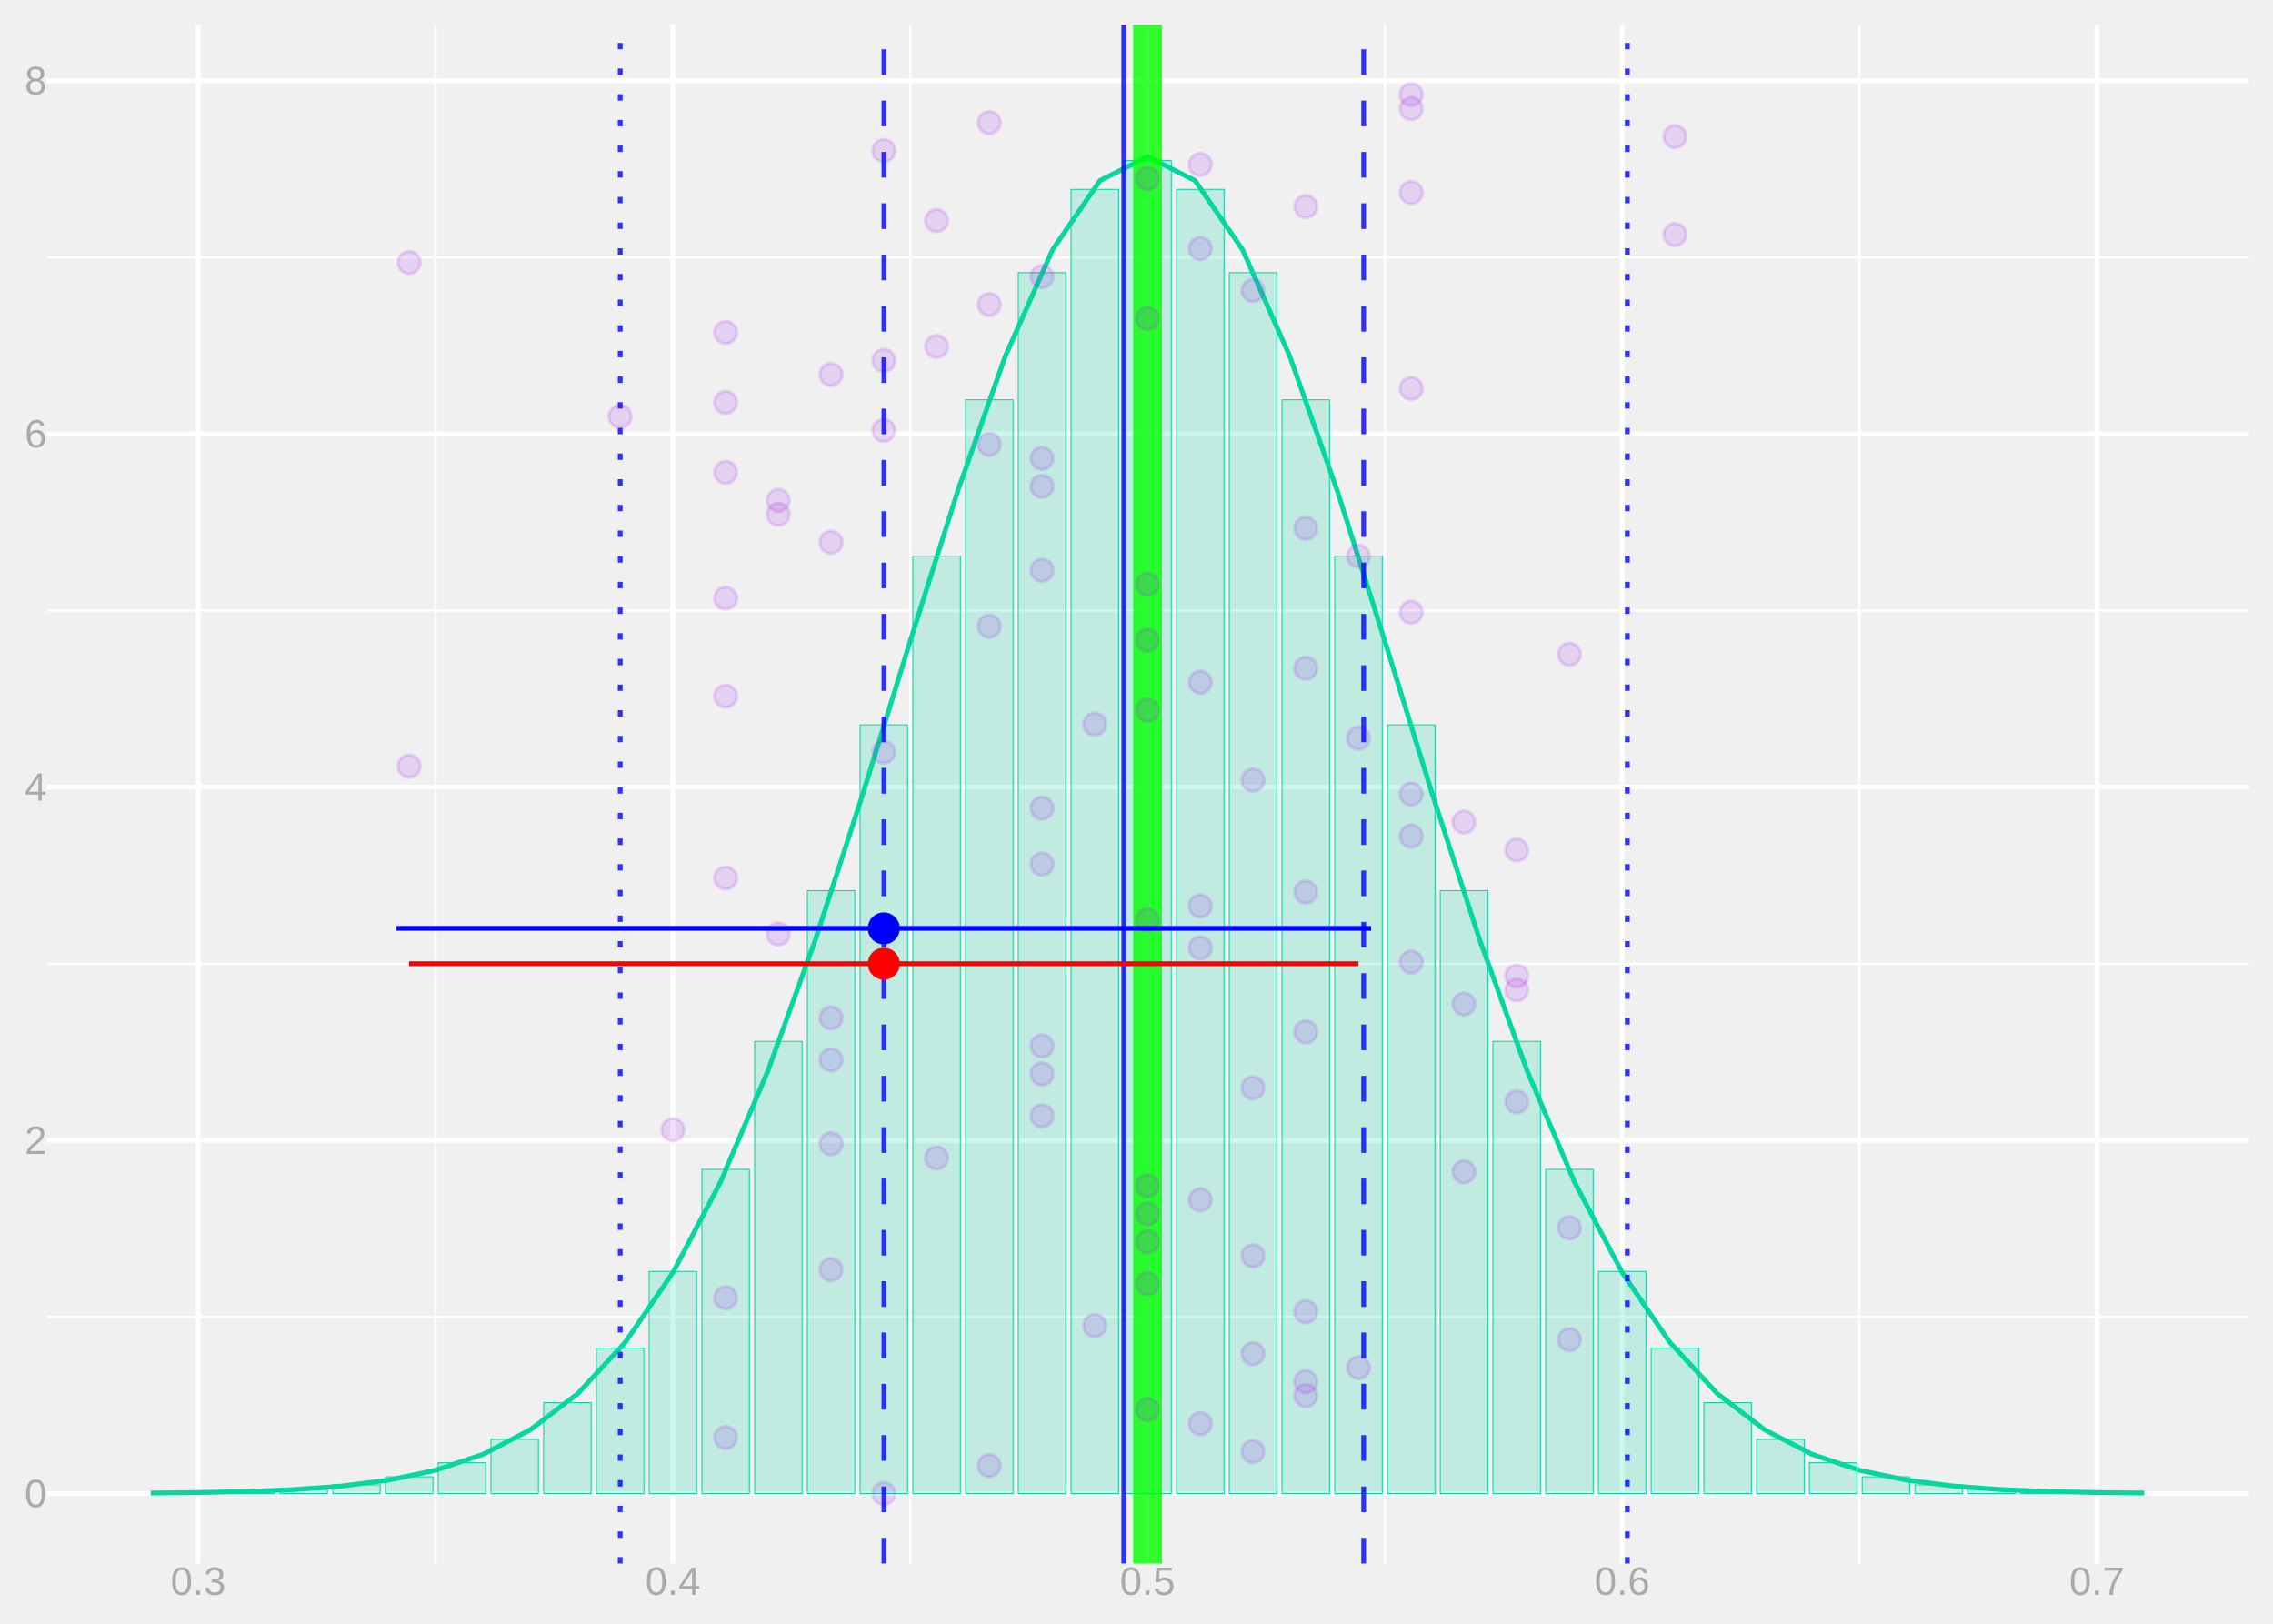
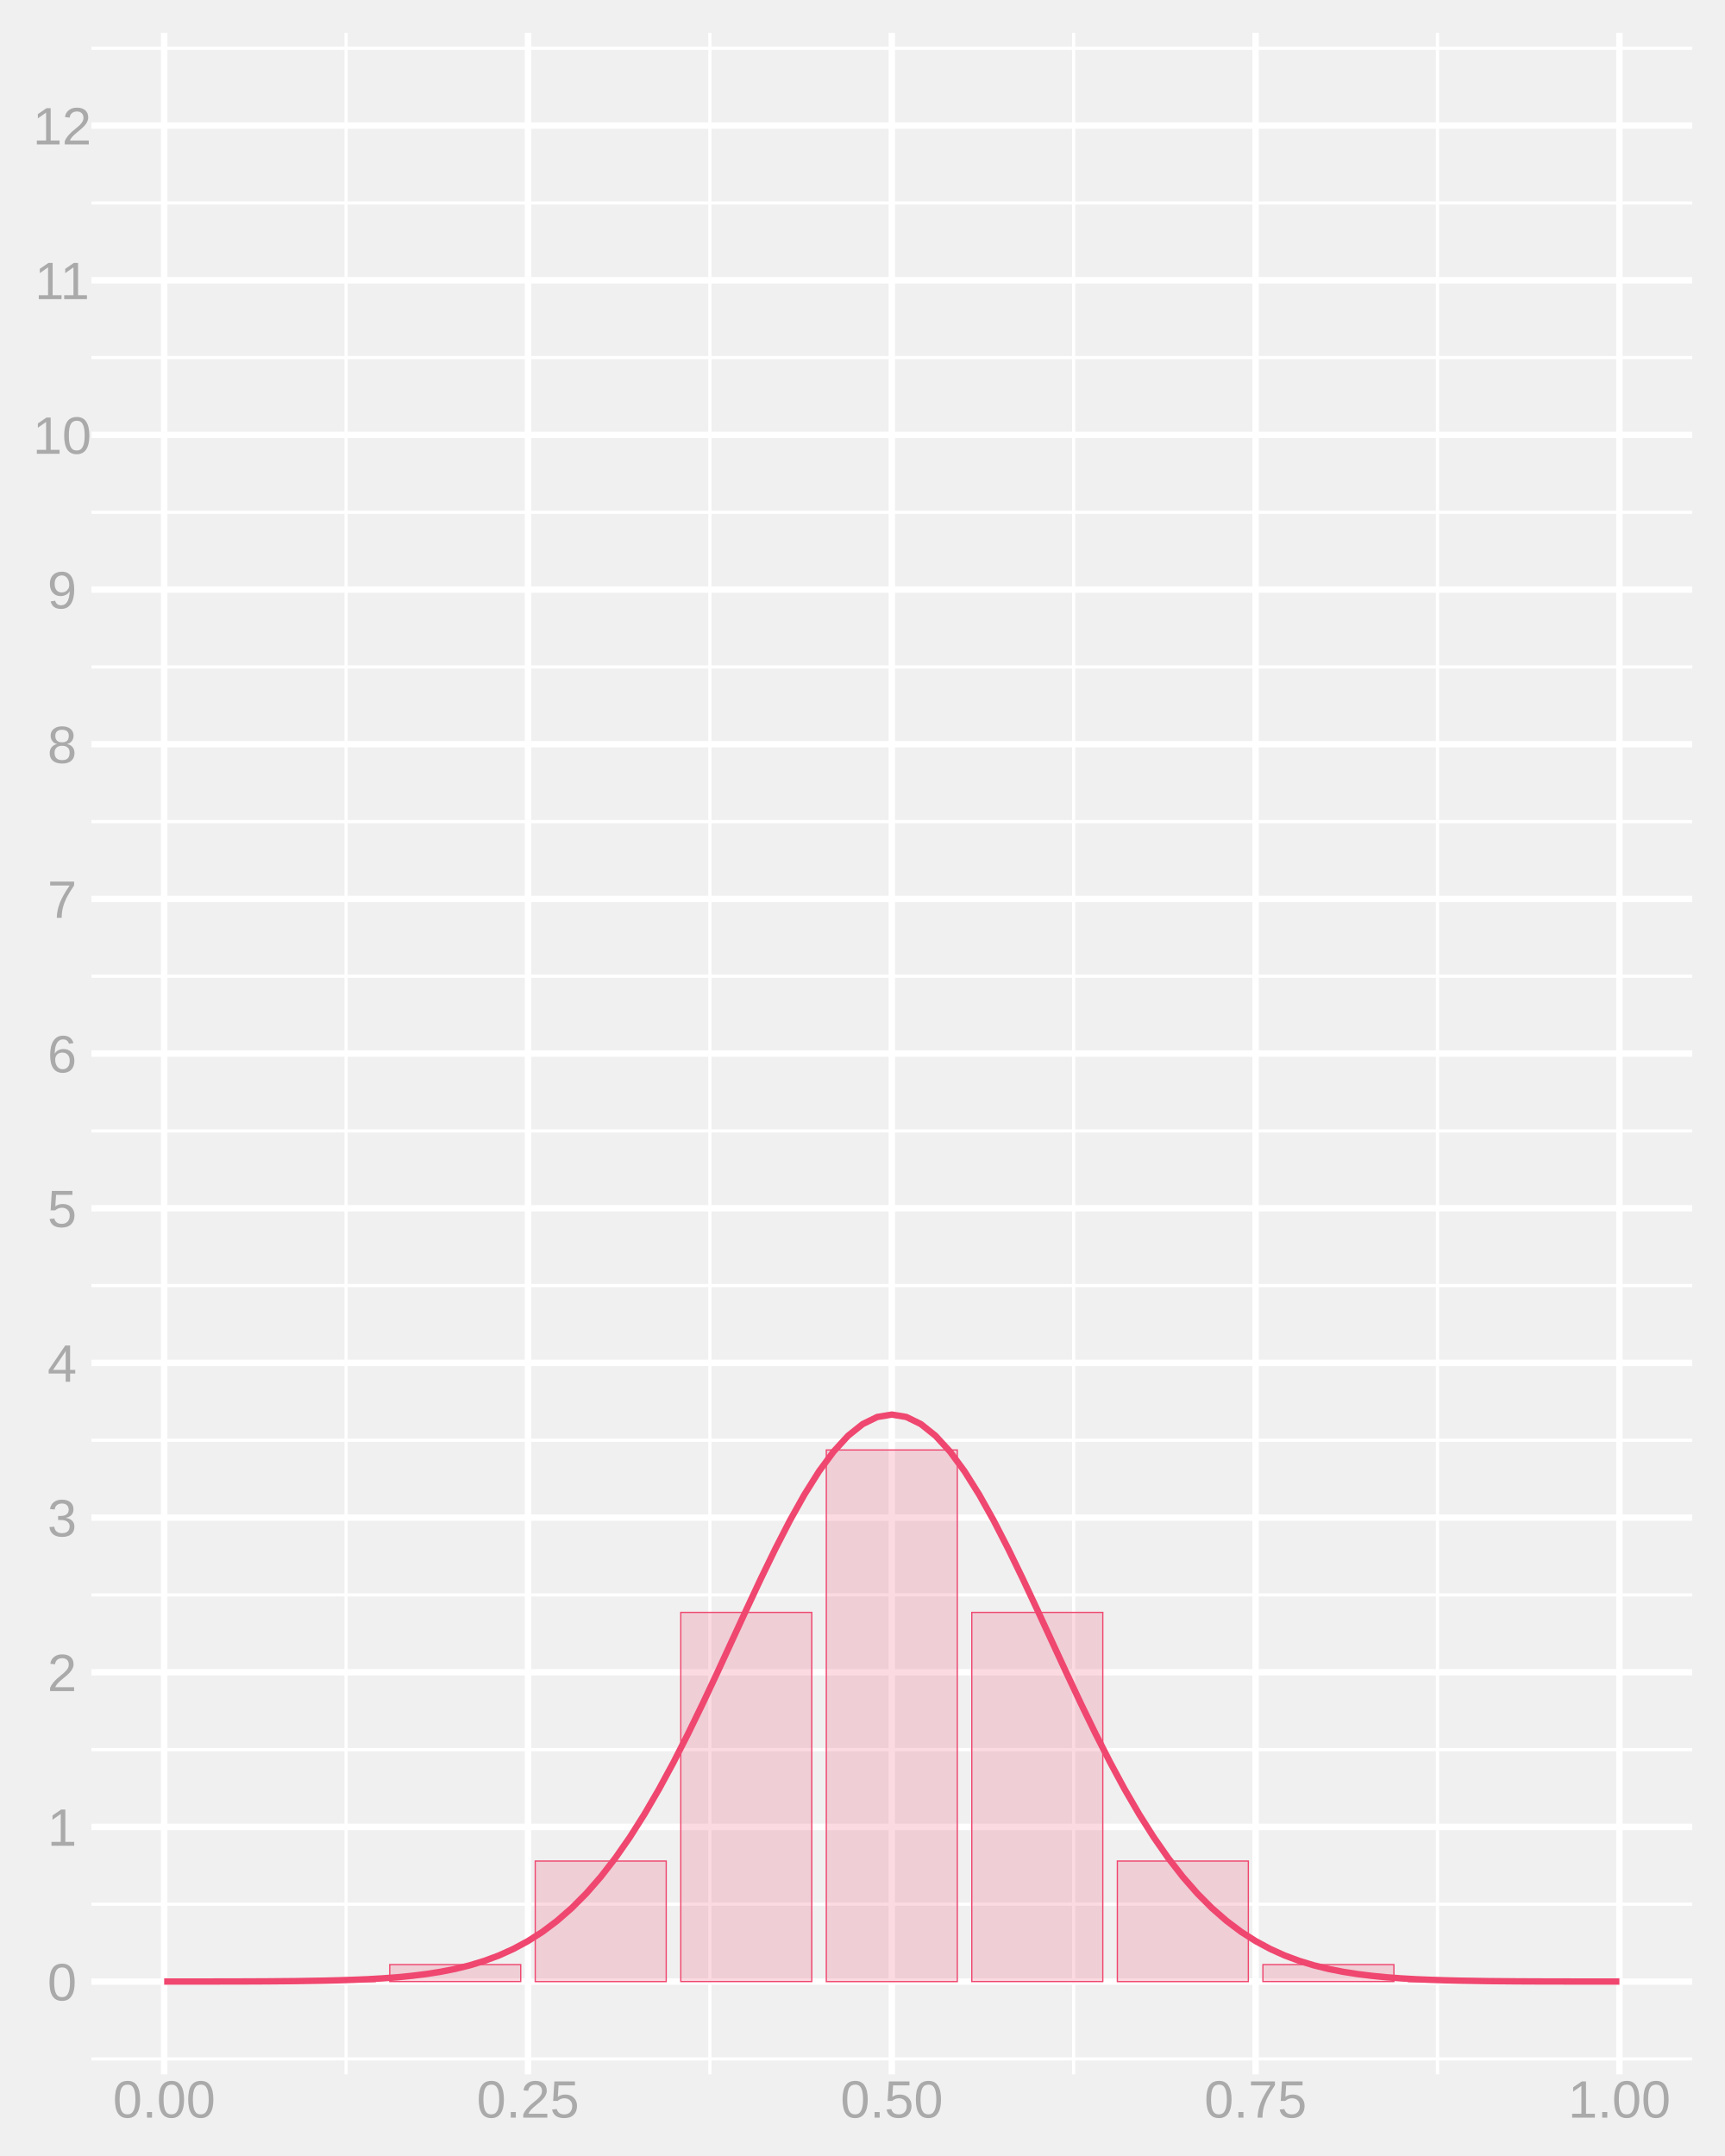
- <svg xmlns="http://www.w3.org/2000/svg" width="504.00pt" height="360.00pt" viewBox="0 0 504.00 360.00">
+ <svg xmlns="http://www.w3.org/2000/svg" width="288.00pt" height="360.00pt" viewBox="0 0 288.00 360.00">
  <g class="svglite">
    <defs>
      <style type="text/css">
    .svglite line, .svglite polyline, .svglite polygon, .svglite path, .svglite rect, .svglite circle {
      fill: none;
      stroke: #000000;
      stroke-linecap: round;
      stroke-linejoin: round;
      stroke-miterlimit: 10.00;
    }
    .svglite text {
      white-space: pre;
    }
    .svglite g.glyphgroup path {
      fill: inherit;
      stroke: none;
    }
  </style>
    </defs>
    <rect width="100%" height="100%" style="stroke: none; fill: none;" />
    <defs>
-       <clipPath id="cpMC4wMHw1MDQuMDB8MC4wMHwzNjAuMDA=">
-         <rect x="0.00" y="0.00" width="504.00" height="360.00" />
+       <clipPath id="cpMC4wMHwyODguMDB8MC4wMHwzNjAuMDA=">
+         <rect x="0.00" y="0.00" width="288.00" height="360.00" />
      </clipPath>
    </defs>
-     <g clip-path="url(#cpMC4wMHw1MDQuMDB8MC4wMHwzNjAuMDA=)">
-       <rect x="0.00" y="0.00" width="504.00" height="360.00" style="stroke-width: 1.07; stroke: none;" />
+     <g clip-path="url(#cpMC4wMHwyODguMDB8MC4wMHwzNjAuMDA=)">
+       <rect x="0" y="0.00" width="288.00" height="360.00" style="stroke-width: 1.07; stroke: none;" />
    </g>
    <defs>
-       <clipPath id="cpMTAuMzd8NDk4LjUyfDUuNDh8MzQ2LjY0">
-         <rect x="10.37" y="5.48" width="488.15" height="341.16" />
+       <clipPath id="cpMTUuMjZ8MjgyLjUyfDUuNDh8MzQ2LjM3">
+         <rect x="15.26" y="5.48" width="267.26" height="340.89" />
      </clipPath>
    </defs>
-     <g clip-path="url(#cpMTAuMzd8NDk4LjUyfDUuNDh8MzQ2LjY0)">
-       <rect x="10.37" y="5.48" width="488.15" height="341.16" style="stroke-width: 1.07; stroke: none;" />
-       <polyline points="10.37,291.97 498.52,291.97 " style="stroke-width: 0.53; stroke: #FFFFFF; stroke-linecap: butt;" />
-       <polyline points="10.37,213.66 498.52,213.66 " style="stroke-width: 0.53; stroke: #FFFFFF; stroke-linecap: butt;" />
-       <polyline points="10.37,135.35 498.52,135.35 " style="stroke-width: 0.53; stroke: #FFFFFF; stroke-linecap: butt;" />
-       <polyline points="10.37,57.04 498.52,57.04 " style="stroke-width: 0.53; stroke: #FFFFFF; stroke-linecap: butt;" />
-       <polyline points="96.57,346.64 96.57,5.48 " style="stroke-width: 0.53; stroke: #FFFFFF; stroke-linecap: butt;" />
-       <polyline points="201.82,346.64 201.82,5.48 " style="stroke-width: 0.53; stroke: #FFFFFF; stroke-linecap: butt;" />
-       <polyline points="307.07,346.64 307.07,5.48 " style="stroke-width: 0.53; stroke: #FFFFFF; stroke-linecap: butt;" />
-       <polyline points="412.32,346.64 412.32,5.48 " style="stroke-width: 0.53; stroke: #FFFFFF; stroke-linecap: butt;" />
-       <polyline points="10.37,331.13 498.52,331.13 " style="stroke-width: 1.07; stroke: #FFFFFF; stroke-linecap: butt;" />
-       <polyline points="10.37,252.82 498.52,252.82 " style="stroke-width: 1.07; stroke: #FFFFFF; stroke-linecap: butt;" />
-       <polyline points="10.37,174.51 498.52,174.51 " style="stroke-width: 1.07; stroke: #FFFFFF; stroke-linecap: butt;" />
-       <polyline points="10.37,96.20 498.52,96.20 " style="stroke-width: 1.07; stroke: #FFFFFF; stroke-linecap: butt;" />
-       <polyline points="10.37,17.89 498.52,17.89 " style="stroke-width: 1.07; stroke: #FFFFFF; stroke-linecap: butt;" />
-       <polyline points="43.95,346.64 43.95,5.48 " style="stroke-width: 1.07; stroke: #FFFFFF; stroke-linecap: butt;" />
-       <polyline points="149.20,346.64 149.20,5.48 " style="stroke-width: 1.07; stroke: #FFFFFF; stroke-linecap: butt;" />
-       <polyline points="254.45,346.64 254.45,5.48 " style="stroke-width: 1.07; stroke: #FFFFFF; stroke-linecap: butt;" />
-       <polyline points="359.70,346.64 359.70,5.48 " style="stroke-width: 1.07; stroke: #FFFFFF; stroke-linecap: butt;" />
-       <polyline points="464.95,346.64 464.95,5.48 " style="stroke-width: 1.07; stroke: #FFFFFF; stroke-linecap: butt;" />
-       <rect x="38.68" y="330.93" width="10.53" height="0.20" style="stroke-width: 0.21; stroke: #06D6A0; stroke-linecap: butt; stroke-linejoin: miter; fill: #06D6A0; fill-opacity: 0.20;" />
-       <rect x="50.38" y="330.69" width="10.53" height="0.44" style="stroke-width: 0.21; stroke: #06D6A0; stroke-linecap: butt; stroke-linejoin: miter; fill: #06D6A0; fill-opacity: 0.20;" />
-       <rect x="62.07" y="330.19" width="10.53" height="0.94" style="stroke-width: 0.21; stroke: #06D6A0; stroke-linecap: butt; stroke-linejoin: miter; fill: #06D6A0; fill-opacity: 0.20;" />
-       <rect x="73.77" y="329.21" width="10.53" height="1.92" style="stroke-width: 0.21; stroke: #06D6A0; stroke-linecap: butt; stroke-linejoin: miter; fill: #06D6A0; fill-opacity: 0.20;" />
-       <rect x="85.46" y="327.42" width="10.53" height="3.71" style="stroke-width: 0.21; stroke: #06D6A0; stroke-linecap: butt; stroke-linejoin: miter; fill: #06D6A0; fill-opacity: 0.20;" />
-       <rect x="97.15" y="324.29" width="10.53" height="6.84" style="stroke-width: 0.21; stroke: #06D6A0; stroke-linecap: butt; stroke-linejoin: miter; fill: #06D6A0; fill-opacity: 0.20;" />
-       <rect x="108.85" y="319.11" width="10.53" height="12.02" style="stroke-width: 0.21; stroke: #06D6A0; stroke-linecap: butt; stroke-linejoin: miter; fill: #06D6A0; fill-opacity: 0.20;" />
-       <rect x="120.54" y="310.98" width="10.53" height="20.15" style="stroke-width: 0.21; stroke: #06D6A0; stroke-linecap: butt; stroke-linejoin: miter; fill: #06D6A0; fill-opacity: 0.20;" />
-       <rect x="132.24" y="298.89" width="10.53" height="32.24" style="stroke-width: 0.21; stroke: #06D6A0; stroke-linecap: butt; stroke-linejoin: miter; fill: #06D6A0; fill-opacity: 0.20;" />
-       <rect x="143.93" y="281.88" width="10.53" height="49.25" style="stroke-width: 0.21; stroke: #06D6A0; stroke-linecap: butt; stroke-linejoin: miter; fill: #06D6A0; fill-opacity: 0.20;" />
-       <rect x="155.63" y="259.25" width="10.53" height="71.88" style="stroke-width: 0.21; stroke: #06D6A0; stroke-linecap: butt; stroke-linejoin: miter; fill: #06D6A0; fill-opacity: 0.20;" />
-       <rect x="167.32" y="230.88" width="10.53" height="100.25" style="stroke-width: 0.21; stroke: #06D6A0; stroke-linecap: butt; stroke-linejoin: miter; fill: #06D6A0; fill-opacity: 0.20;" />
-       <rect x="179.02" y="197.46" width="10.53" height="133.67" style="stroke-width: 0.21; stroke: #06D6A0; stroke-linecap: butt; stroke-linejoin: miter; fill: #06D6A0; fill-opacity: 0.20;" />
-       <rect x="190.71" y="160.70" width="10.53" height="170.43" style="stroke-width: 0.21; stroke: #06D6A0; stroke-linecap: butt; stroke-linejoin: miter; fill: #06D6A0; fill-opacity: 0.20;" />
-       <rect x="202.41" y="123.29" width="10.53" height="207.84" style="stroke-width: 0.21; stroke: #06D6A0; stroke-linecap: butt; stroke-linejoin: miter; fill: #06D6A0; fill-opacity: 0.20;" />
-       <rect x="214.10" y="88.64" width="10.53" height="242.48" style="stroke-width: 0.21; stroke: #06D6A0; stroke-linecap: butt; stroke-linejoin: miter; fill: #06D6A0; fill-opacity: 0.20;" />
-       <rect x="225.79" y="60.45" width="10.53" height="270.68" style="stroke-width: 0.21; stroke: #06D6A0; stroke-linecap: butt; stroke-linejoin: miter; fill: #06D6A0; fill-opacity: 0.20;" />
-       <rect x="237.49" y="41.99" width="10.53" height="289.14" style="stroke-width: 0.21; stroke: #06D6A0; stroke-linecap: butt; stroke-linejoin: miter; fill: #06D6A0; fill-opacity: 0.20;" />
-       <rect x="249.18" y="35.57" width="10.53" height="295.56" style="stroke-width: 0.21; stroke: #06D6A0; stroke-linecap: butt; stroke-linejoin: miter; fill: #06D6A0; fill-opacity: 0.20;" />
-       <rect x="260.88" y="41.99" width="10.53" height="289.14" style="stroke-width: 0.21; stroke: #06D6A0; stroke-linecap: butt; stroke-linejoin: miter; fill: #06D6A0; fill-opacity: 0.20;" />
-       <rect x="272.57" y="60.45" width="10.53" height="270.68" style="stroke-width: 0.21; stroke: #06D6A0; stroke-linecap: butt; stroke-linejoin: miter; fill: #06D6A0; fill-opacity: 0.20;" />
-       <rect x="284.27" y="88.64" width="10.53" height="242.48" style="stroke-width: 0.21; stroke: #06D6A0; stroke-linecap: butt; stroke-linejoin: miter; fill: #06D6A0; fill-opacity: 0.20;" />
-       <rect x="295.96" y="123.29" width="10.53" height="207.84" style="stroke-width: 0.21; stroke: #06D6A0; stroke-linecap: butt; stroke-linejoin: miter; fill: #06D6A0; fill-opacity: 0.20;" />
-       <rect x="307.66" y="160.70" width="10.53" height="170.43" style="stroke-width: 0.21; stroke: #06D6A0; stroke-linecap: butt; stroke-linejoin: miter; fill: #06D6A0; fill-opacity: 0.20;" />
-       <rect x="319.35" y="197.46" width="10.53" height="133.67" style="stroke-width: 0.21; stroke: #06D6A0; stroke-linecap: butt; stroke-linejoin: miter; fill: #06D6A0; fill-opacity: 0.20;" />
-       <rect x="331.04" y="230.88" width="10.53" height="100.25" style="stroke-width: 0.21; stroke: #06D6A0; stroke-linecap: butt; stroke-linejoin: miter; fill: #06D6A0; fill-opacity: 0.20;" />
-       <rect x="342.74" y="259.25" width="10.53" height="71.88" style="stroke-width: 0.21; stroke: #06D6A0; stroke-linecap: butt; stroke-linejoin: miter; fill: #06D6A0; fill-opacity: 0.20;" />
-       <rect x="354.43" y="281.88" width="10.53" height="49.25" style="stroke-width: 0.21; stroke: #06D6A0; stroke-linecap: butt; stroke-linejoin: miter; fill: #06D6A0; fill-opacity: 0.20;" />
-       <rect x="366.13" y="298.89" width="10.53" height="32.24" style="stroke-width: 0.21; stroke: #06D6A0; stroke-linecap: butt; stroke-linejoin: miter; fill: #06D6A0; fill-opacity: 0.20;" />
-       <rect x="377.82" y="310.98" width="10.53" height="20.15" style="stroke-width: 0.21; stroke: #06D6A0; stroke-linecap: butt; stroke-linejoin: miter; fill: #06D6A0; fill-opacity: 0.20;" />
-       <rect x="389.52" y="319.11" width="10.53" height="12.02" style="stroke-width: 0.21; stroke: #06D6A0; stroke-linecap: butt; stroke-linejoin: miter; fill: #06D6A0; fill-opacity: 0.20;" />
-       <rect x="401.21" y="324.29" width="10.53" height="6.84" style="stroke-width: 0.21; stroke: #06D6A0; stroke-linecap: butt; stroke-linejoin: miter; fill: #06D6A0; fill-opacity: 0.20;" />
-       <rect x="412.91" y="327.42" width="10.53" height="3.71" style="stroke-width: 0.21; stroke: #06D6A0; stroke-linecap: butt; stroke-linejoin: miter; fill: #06D6A0; fill-opacity: 0.20;" />
-       <rect x="424.60" y="329.21" width="10.53" height="1.92" style="stroke-width: 0.21; stroke: #06D6A0; stroke-linecap: butt; stroke-linejoin: miter; fill: #06D6A0; fill-opacity: 0.20;" />
-       <rect x="436.29" y="330.19" width="10.53" height="0.94" style="stroke-width: 0.21; stroke: #06D6A0; stroke-linecap: butt; stroke-linejoin: miter; fill: #06D6A0; fill-opacity: 0.20;" />
-       <rect x="447.99" y="330.69" width="10.53" height="0.44" style="stroke-width: 0.21; stroke: #06D6A0; stroke-linecap: butt; stroke-linejoin: miter; fill: #06D6A0; fill-opacity: 0.20;" />
-       <rect x="459.68" y="330.93" width="10.53" height="0.20" style="stroke-width: 0.21; stroke: #06D6A0; stroke-linecap: butt; stroke-linejoin: miter; fill: #06D6A0; fill-opacity: 0.20;" />
-       <polyline points="33.42,331.02 43.95,330.91 54.47,330.68 65.00,330.26 75.52,329.50 86.05,328.17 96.57,325.97 107.10,322.43 117.62,316.98 128.15,308.94 138.67,297.56 149.20,282.14 159.72,262.16 170.25,237.47 180.77,208.44 191.30,176.09 201.82,142.15 212.35,108.91 222.87,79.07 233.40,55.34 243.92,40.03 254.45,34.75 264.97,40.03 275.50,55.34 286.02,79.07 296.55,108.91 307.07,142.15 317.60,176.09 328.12,208.44 338.65,237.47 349.17,262.16 359.70,282.14 370.22,297.56 380.75,308.94 391.27,316.98 401.80,322.43 412.32,325.97 422.85,328.17 433.37,329.50 443.90,330.26 454.42,330.68 464.95,330.91 475.47,331.02 " style="stroke-width: 1.07; stroke: #06D6A0; stroke-linecap: butt;" />
-       <line x1="254.45" y1="346.64" x2="254.45" y2="5.48" style="stroke-width: 6.40; stroke: #00FF00; stroke-opacity: 0.80; stroke-linecap: butt;" />
-       <circle cx="195.97" cy="331.13" r="2.49" style="stroke-width: 0.71; stroke: #A020F0; stroke-opacity: 0.15; fill: #A020F0; fill-opacity: 0.15;" />
-       <circle cx="184.28" cy="120.23" r="2.49" style="stroke-width: 0.71; stroke: #A020F0; stroke-opacity: 0.15; fill: #A020F0; fill-opacity: 0.15;" />
-       <circle cx="266.14" cy="210.17" r="2.49" style="stroke-width: 0.71; stroke: #A020F0; stroke-opacity: 0.15; fill: #A020F0; fill-opacity: 0.15;" />
-       <circle cx="184.28" cy="225.68" r="2.49" style="stroke-width: 0.71; stroke: #A020F0; stroke-opacity: 0.15; fill: #A020F0; fill-opacity: 0.15;" />
-       <circle cx="231.06" cy="61.31" r="2.49" style="stroke-width: 0.71; stroke: #A020F0; stroke-opacity: 0.15; fill: #A020F0; fill-opacity: 0.15;" />
-       <circle cx="289.53" cy="197.77" r="2.49" style="stroke-width: 0.71; stroke: #A020F0; stroke-opacity: 0.15; fill: #A020F0; fill-opacity: 0.15;" />
-       <circle cx="160.89" cy="287.71" r="2.49" style="stroke-width: 0.71; stroke: #A020F0; stroke-opacity: 0.15; fill: #A020F0; fill-opacity: 0.15;" />
-       <circle cx="207.67" cy="76.81" r="2.49" style="stroke-width: 0.71; stroke: #A020F0; stroke-opacity: 0.15; fill: #A020F0; fill-opacity: 0.15;" />
-       <circle cx="289.53" cy="148.15" r="2.49" style="stroke-width: 0.71; stroke: #A020F0; stroke-opacity: 0.15; fill: #A020F0; fill-opacity: 0.15;" />
-       <circle cx="277.83" cy="172.96" r="2.49" style="stroke-width: 0.71; stroke: #A020F0; stroke-opacity: 0.15; fill: #A020F0; fill-opacity: 0.15;" />
-       <circle cx="219.36" cy="67.51" r="2.49" style="stroke-width: 0.71; stroke: #A020F0; stroke-opacity: 0.15; fill: #A020F0; fill-opacity: 0.15;" />
-       <circle cx="266.14" cy="266.00" r="2.49" style="stroke-width: 0.71; stroke: #A020F0; stroke-opacity: 0.15; fill: #A020F0; fill-opacity: 0.15;" />
-       <circle cx="301.22" cy="163.65" r="2.49" style="stroke-width: 0.71; stroke: #A020F0; stroke-opacity: 0.15; fill: #A020F0; fill-opacity: 0.15;" />
-       <circle cx="231.06" cy="101.62" r="2.49" style="stroke-width: 0.71; stroke: #A020F0; stroke-opacity: 0.15; fill: #A020F0; fill-opacity: 0.15;" />
-       <circle cx="289.53" cy="309.42" r="2.49" style="stroke-width: 0.71; stroke: #A020F0; stroke-opacity: 0.15; fill: #A020F0; fill-opacity: 0.15;" />
-       <circle cx="160.89" cy="104.73" r="2.49" style="stroke-width: 0.71; stroke: #A020F0; stroke-opacity: 0.15; fill: #A020F0; fill-opacity: 0.15;" />
-       <circle cx="312.92" cy="86.12" r="2.49" style="stroke-width: 0.71; stroke: #A020F0; stroke-opacity: 0.15; fill: #A020F0; fill-opacity: 0.15;" />
-       <circle cx="336.31" cy="216.38" r="2.49" style="stroke-width: 0.71; stroke: #A020F0; stroke-opacity: 0.15; fill: #A020F0; fill-opacity: 0.15;" />
-       <circle cx="160.89" cy="73.71" r="2.49" style="stroke-width: 0.71; stroke: #A020F0; stroke-opacity: 0.15; fill: #A020F0; fill-opacity: 0.15;" />
-       <circle cx="371.39" cy="30.29" r="2.49" style="stroke-width: 0.71; stroke: #A020F0; stroke-opacity: 0.15; fill: #A020F0; fill-opacity: 0.15;" />
-       <circle cx="160.89" cy="194.67" r="2.49" style="stroke-width: 0.71; stroke: #A020F0; stroke-opacity: 0.15; fill: #A020F0; fill-opacity: 0.15;" />
-       <circle cx="254.45" cy="70.61" r="2.49" style="stroke-width: 0.71; stroke: #A020F0; stroke-opacity: 0.15; fill: #A020F0; fill-opacity: 0.15;" />
-       <circle cx="289.53" cy="228.78" r="2.49" style="stroke-width: 0.71; stroke: #A020F0; stroke-opacity: 0.15; fill: #A020F0; fill-opacity: 0.15;" />
-       <circle cx="324.61" cy="222.58" r="2.49" style="stroke-width: 0.71; stroke: #A020F0; stroke-opacity: 0.15; fill: #A020F0; fill-opacity: 0.15;" />
-       <circle cx="172.58" cy="114.03" r="2.49" style="stroke-width: 0.71; stroke: #A020F0; stroke-opacity: 0.15; fill: #A020F0; fill-opacity: 0.15;" />
-       <circle cx="195.97" cy="33.39" r="2.49" style="stroke-width: 0.71; stroke: #A020F0; stroke-opacity: 0.15; fill: #A020F0; fill-opacity: 0.15;" />
-       <circle cx="266.14" cy="200.87" r="2.49" style="stroke-width: 0.71; stroke: #A020F0; stroke-opacity: 0.15; fill: #A020F0; fill-opacity: 0.15;" />
-       <circle cx="312.92" cy="213.28" r="2.49" style="stroke-width: 0.71; stroke: #A020F0; stroke-opacity: 0.15; fill: #A020F0; fill-opacity: 0.15;" />
-       <circle cx="254.45" cy="269.10" r="2.49" style="stroke-width: 0.71; stroke: #A020F0; stroke-opacity: 0.15; fill: #A020F0; fill-opacity: 0.15;" />
-       <circle cx="336.31" cy="244.29" r="2.49" style="stroke-width: 0.71; stroke: #A020F0; stroke-opacity: 0.15; fill: #A020F0; fill-opacity: 0.15;" />
-       <circle cx="231.06" cy="107.83" r="2.49" style="stroke-width: 0.71; stroke: #A020F0; stroke-opacity: 0.15; fill: #A020F0; fill-opacity: 0.15;" />
-       <circle cx="184.28" cy="83.02" r="2.49" style="stroke-width: 0.71; stroke: #A020F0; stroke-opacity: 0.15; fill: #A020F0; fill-opacity: 0.15;" />
-       <circle cx="172.58" cy="207.07" r="2.49" style="stroke-width: 0.71; stroke: #A020F0; stroke-opacity: 0.15; fill: #A020F0; fill-opacity: 0.15;" />
-       <circle cx="289.53" cy="117.13" r="2.49" style="stroke-width: 0.71; stroke: #A020F0; stroke-opacity: 0.15; fill: #A020F0; fill-opacity: 0.15;" />
-       <circle cx="184.28" cy="253.59" r="2.49" style="stroke-width: 0.71; stroke: #A020F0; stroke-opacity: 0.15; fill: #A020F0; fill-opacity: 0.15;" />
-       <circle cx="312.92" cy="24.09" r="2.49" style="stroke-width: 0.71; stroke: #A020F0; stroke-opacity: 0.15; fill: #A020F0; fill-opacity: 0.15;" />
-       <circle cx="207.67" cy="48.90" r="2.49" style="stroke-width: 0.71; stroke: #A020F0; stroke-opacity: 0.15; fill: #A020F0; fill-opacity: 0.15;" />
-       <circle cx="219.36" cy="98.52" r="2.49" style="stroke-width: 0.71; stroke: #A020F0; stroke-opacity: 0.15; fill: #A020F0; fill-opacity: 0.15;" />
-       <circle cx="254.45" cy="312.52" r="2.49" style="stroke-width: 0.71; stroke: #A020F0; stroke-opacity: 0.15; fill: #A020F0; fill-opacity: 0.15;" />
-       <circle cx="207.67" cy="256.70" r="2.49" style="stroke-width: 0.71; stroke: #A020F0; stroke-opacity: 0.15; fill: #A020F0; fill-opacity: 0.15;" />
-       <circle cx="231.06" cy="231.88" r="2.49" style="stroke-width: 0.71; stroke: #A020F0; stroke-opacity: 0.15; fill: #A020F0; fill-opacity: 0.15;" />
-       <circle cx="254.45" cy="39.60" r="2.49" style="stroke-width: 0.71; stroke: #A020F0; stroke-opacity: 0.15; fill: #A020F0; fill-opacity: 0.15;" />
-       <circle cx="219.36" cy="324.93" r="2.49" style="stroke-width: 0.71; stroke: #A020F0; stroke-opacity: 0.15; fill: #A020F0; fill-opacity: 0.15;" />
-       <circle cx="231.06" cy="191.57" r="2.49" style="stroke-width: 0.71; stroke: #A020F0; stroke-opacity: 0.15; fill: #A020F0; fill-opacity: 0.15;" />
-       <circle cx="254.45" cy="275.30" r="2.49" style="stroke-width: 0.71; stroke: #A020F0; stroke-opacity: 0.15; fill: #A020F0; fill-opacity: 0.15;" />
-       <circle cx="254.45" cy="262.90" r="2.49" style="stroke-width: 0.71; stroke: #A020F0; stroke-opacity: 0.15; fill: #A020F0; fill-opacity: 0.15;" />
-       <circle cx="289.53" cy="45.80" r="2.49" style="stroke-width: 0.71; stroke: #A020F0; stroke-opacity: 0.15; fill: #A020F0; fill-opacity: 0.15;" />
-       <circle cx="371.39" cy="52.00" r="2.49" style="stroke-width: 0.71; stroke: #A020F0; stroke-opacity: 0.15; fill: #A020F0; fill-opacity: 0.15;" />
-       <circle cx="219.36" cy="27.19" r="2.49" style="stroke-width: 0.71; stroke: #A020F0; stroke-opacity: 0.15; fill: #A020F0; fill-opacity: 0.15;" />
-       <circle cx="160.89" cy="132.64" r="2.49" style="stroke-width: 0.71; stroke: #A020F0; stroke-opacity: 0.15; fill: #A020F0; fill-opacity: 0.15;" />
-       <circle cx="312.92" cy="20.99" r="2.49" style="stroke-width: 0.71; stroke: #A020F0; stroke-opacity: 0.15; fill: #A020F0; fill-opacity: 0.15;" />
-       <circle cx="219.36" cy="138.84" r="2.49" style="stroke-width: 0.71; stroke: #A020F0; stroke-opacity: 0.15; fill: #A020F0; fill-opacity: 0.15;" />
-       <circle cx="324.61" cy="259.80" r="2.49" style="stroke-width: 0.71; stroke: #A020F0; stroke-opacity: 0.15; fill: #A020F0; fill-opacity: 0.15;" />
-       <circle cx="301.22" cy="123.33" r="2.49" style="stroke-width: 0.71; stroke: #A020F0; stroke-opacity: 0.15; fill: #A020F0; fill-opacity: 0.15;" />
-       <circle cx="231.06" cy="179.16" r="2.49" style="stroke-width: 0.71; stroke: #A020F0; stroke-opacity: 0.15; fill: #A020F0; fill-opacity: 0.15;" />
-       <circle cx="312.92" cy="176.06" r="2.49" style="stroke-width: 0.71; stroke: #A020F0; stroke-opacity: 0.15; fill: #A020F0; fill-opacity: 0.15;" />
-       <circle cx="254.45" cy="129.54" r="2.49" style="stroke-width: 0.71; stroke: #A020F0; stroke-opacity: 0.15; fill: #A020F0; fill-opacity: 0.15;" />
-       <circle cx="348.00" cy="297.01" r="2.49" style="stroke-width: 0.71; stroke: #A020F0; stroke-opacity: 0.15; fill: #A020F0; fill-opacity: 0.15;" />
-       <circle cx="277.83" cy="278.41" r="2.49" style="stroke-width: 0.71; stroke: #A020F0; stroke-opacity: 0.15; fill: #A020F0; fill-opacity: 0.15;" />
-       <circle cx="336.31" cy="219.48" r="2.49" style="stroke-width: 0.71; stroke: #A020F0; stroke-opacity: 0.15; fill: #A020F0; fill-opacity: 0.15;" />
-       <circle cx="289.53" cy="290.81" r="2.49" style="stroke-width: 0.71; stroke: #A020F0; stroke-opacity: 0.15; fill: #A020F0; fill-opacity: 0.15;" />
-       <circle cx="231.06" cy="126.44" r="2.49" style="stroke-width: 0.71; stroke: #A020F0; stroke-opacity: 0.15; fill: #A020F0; fill-opacity: 0.15;" />
-       <circle cx="312.92" cy="185.36" r="2.49" style="stroke-width: 0.71; stroke: #A020F0; stroke-opacity: 0.15; fill: #A020F0; fill-opacity: 0.15;" />
-       <circle cx="324.61" cy="182.26" r="2.49" style="stroke-width: 0.71; stroke: #A020F0; stroke-opacity: 0.15; fill: #A020F0; fill-opacity: 0.15;" />
-       <circle cx="195.97" cy="95.42" r="2.49" style="stroke-width: 0.71; stroke: #A020F0; stroke-opacity: 0.15; fill: #A020F0; fill-opacity: 0.15;" />
-       <circle cx="277.83" cy="241.19" r="2.49" style="stroke-width: 0.71; stroke: #A020F0; stroke-opacity: 0.15; fill: #A020F0; fill-opacity: 0.15;" />
-       <circle cx="160.89" cy="154.35" r="2.49" style="stroke-width: 0.71; stroke: #A020F0; stroke-opacity: 0.15; fill: #A020F0; fill-opacity: 0.15;" />
-       <circle cx="242.75" cy="160.55" r="2.49" style="stroke-width: 0.71; stroke: #A020F0; stroke-opacity: 0.15; fill: #A020F0; fill-opacity: 0.15;" />
-       <circle cx="137.50" cy="92.32" r="2.49" style="stroke-width: 0.71; stroke: #A020F0; stroke-opacity: 0.15; fill: #A020F0; fill-opacity: 0.15;" />
-       <circle cx="172.58" cy="110.93" r="2.49" style="stroke-width: 0.71; stroke: #A020F0; stroke-opacity: 0.15; fill: #A020F0; fill-opacity: 0.15;" />
-       <circle cx="242.75" cy="293.91" r="2.49" style="stroke-width: 0.71; stroke: #A020F0; stroke-opacity: 0.15; fill: #A020F0; fill-opacity: 0.15;" />
-       <circle cx="184.28" cy="281.51" r="2.49" style="stroke-width: 0.71; stroke: #A020F0; stroke-opacity: 0.15; fill: #A020F0; fill-opacity: 0.15;" />
-       <circle cx="90.72" cy="169.86" r="2.49" style="stroke-width: 0.71; stroke: #A020F0; stroke-opacity: 0.15; fill: #A020F0; fill-opacity: 0.15;" />
-       <circle cx="195.97" cy="79.91" r="2.49" style="stroke-width: 0.71; stroke: #A020F0; stroke-opacity: 0.15; fill: #A020F0; fill-opacity: 0.15;" />
-       <circle cx="266.14" cy="55.10" r="2.49" style="stroke-width: 0.71; stroke: #A020F0; stroke-opacity: 0.15; fill: #A020F0; fill-opacity: 0.15;" />
-       <circle cx="336.31" cy="188.46" r="2.49" style="stroke-width: 0.71; stroke: #A020F0; stroke-opacity: 0.15; fill: #A020F0; fill-opacity: 0.15;" />
-       <circle cx="312.92" cy="135.74" r="2.49" style="stroke-width: 0.71; stroke: #A020F0; stroke-opacity: 0.15; fill: #A020F0; fill-opacity: 0.15;" />
-       <circle cx="301.22" cy="303.22" r="2.49" style="stroke-width: 0.71; stroke: #A020F0; stroke-opacity: 0.15; fill: #A020F0; fill-opacity: 0.15;" />
-       <circle cx="277.83" cy="64.41" r="2.49" style="stroke-width: 0.71; stroke: #A020F0; stroke-opacity: 0.15; fill: #A020F0; fill-opacity: 0.15;" />
-       <circle cx="348.00" cy="272.20" r="2.49" style="stroke-width: 0.71; stroke: #A020F0; stroke-opacity: 0.15; fill: #A020F0; fill-opacity: 0.15;" />
-       <circle cx="254.45" cy="157.45" r="2.49" style="stroke-width: 0.71; stroke: #A020F0; stroke-opacity: 0.15; fill: #A020F0; fill-opacity: 0.15;" />
-       <circle cx="348.00" cy="145.04" r="2.49" style="stroke-width: 0.71; stroke: #A020F0; stroke-opacity: 0.15; fill: #A020F0; fill-opacity: 0.15;" />
-       <circle cx="266.14" cy="36.49" r="2.49" style="stroke-width: 0.71; stroke: #A020F0; stroke-opacity: 0.15; fill: #A020F0; fill-opacity: 0.15;" />
-       <circle cx="277.83" cy="300.12" r="2.49" style="stroke-width: 0.71; stroke: #A020F0; stroke-opacity: 0.15; fill: #A020F0; fill-opacity: 0.15;" />
-       <circle cx="149.20" cy="250.49" r="2.49" style="stroke-width: 0.71; stroke: #A020F0; stroke-opacity: 0.15; fill: #A020F0; fill-opacity: 0.15;" />
-       <circle cx="254.45" cy="284.61" r="2.49" style="stroke-width: 0.71; stroke: #A020F0; stroke-opacity: 0.15; fill: #A020F0; fill-opacity: 0.15;" />
-       <circle cx="160.89" cy="89.22" r="2.49" style="stroke-width: 0.71; stroke: #A020F0; stroke-opacity: 0.15; fill: #A020F0; fill-opacity: 0.15;" />
-       <circle cx="231.06" cy="238.09" r="2.49" style="stroke-width: 0.71; stroke: #A020F0; stroke-opacity: 0.15; fill: #A020F0; fill-opacity: 0.15;" />
-       <circle cx="277.83" cy="321.83" r="2.49" style="stroke-width: 0.71; stroke: #A020F0; stroke-opacity: 0.15; fill: #A020F0; fill-opacity: 0.15;" />
-       <circle cx="266.14" cy="151.25" r="2.49" style="stroke-width: 0.71; stroke: #A020F0; stroke-opacity: 0.15; fill: #A020F0; fill-opacity: 0.15;" />
-       <circle cx="254.45" cy="141.94" r="2.49" style="stroke-width: 0.71; stroke: #A020F0; stroke-opacity: 0.15; fill: #A020F0; fill-opacity: 0.15;" />
-       <circle cx="184.28" cy="234.99" r="2.49" style="stroke-width: 0.71; stroke: #A020F0; stroke-opacity: 0.15; fill: #A020F0; fill-opacity: 0.15;" />
-       <circle cx="231.06" cy="247.39" r="2.49" style="stroke-width: 0.71; stroke: #A020F0; stroke-opacity: 0.15; fill: #A020F0; fill-opacity: 0.15;" />
-       <circle cx="289.53" cy="306.32" r="2.49" style="stroke-width: 0.71; stroke: #A020F0; stroke-opacity: 0.15; fill: #A020F0; fill-opacity: 0.15;" />
-       <circle cx="254.45" cy="203.97" r="2.49" style="stroke-width: 0.71; stroke: #A020F0; stroke-opacity: 0.15; fill: #A020F0; fill-opacity: 0.15;" />
-       <circle cx="195.97" cy="166.75" r="2.49" style="stroke-width: 0.71; stroke: #A020F0; stroke-opacity: 0.15; fill: #A020F0; fill-opacity: 0.15;" />
-       <circle cx="312.92" cy="42.70" r="2.49" style="stroke-width: 0.71; stroke: #A020F0; stroke-opacity: 0.15; fill: #A020F0; fill-opacity: 0.15;" />
-       <circle cx="266.14" cy="315.62" r="2.49" style="stroke-width: 0.71; stroke: #A020F0; stroke-opacity: 0.15; fill: #A020F0; fill-opacity: 0.15;" />
-       <circle cx="90.72" cy="58.20" r="2.49" style="stroke-width: 0.71; stroke: #A020F0; stroke-opacity: 0.15; fill: #A020F0; fill-opacity: 0.15;" />
-       <circle cx="160.89" cy="318.72" r="2.49" style="stroke-width: 0.71; stroke: #A020F0; stroke-opacity: 0.15; fill: #A020F0; fill-opacity: 0.15;" />
-       <line x1="249.18" y1="346.64" x2="249.18" y2="5.48" style="stroke-width: 1.07; stroke: #0000FF; stroke-opacity: 0.80; stroke-linecap: butt;" />
-       <line x1="196.00" y1="346.64" x2="196.00" y2="5.48" style="stroke-width: 1.07; stroke: #0000FF; stroke-opacity: 0.80; stroke-dasharray: 5.69,5.69; stroke-linecap: butt;" />
-       <line x1="302.37" y1="346.64" x2="302.37" y2="5.48" style="stroke-width: 1.07; stroke: #0000FF; stroke-opacity: 0.80; stroke-dasharray: 5.69,5.69; stroke-linecap: butt;" />
-       <line x1="137.52" y1="346.64" x2="137.52" y2="5.48" style="stroke-width: 1.07; stroke: #0000FF; stroke-opacity: 0.80; stroke-dasharray: 1.42,4.27; stroke-linecap: butt;" />
-       <line x1="360.84" y1="346.64" x2="360.84" y2="5.48" style="stroke-width: 1.07; stroke: #0000FF; stroke-opacity: 0.80; stroke-dasharray: 1.42,4.27; stroke-linecap: butt;" />
-       <line x1="90.71" y1="213.66" x2="301.23" y2="213.66" style="stroke-width: 1.07; stroke: #FF0000; stroke-linecap: butt;" />
-       <circle cx="195.97" cy="213.66" r="2.84" style="stroke-width: 1.42; stroke: #FF0000; fill: #FF0000;" />
-       <line x1="87.92" y1="205.83" x2="304.02" y2="205.83" style="stroke-width: 1.07; stroke: #0000FF; stroke-linecap: butt;" />
-       <circle cx="195.97" cy="205.83" r="2.84" style="stroke-width: 1.42; stroke: #0000FF; fill: #0000FF;" />
+     <g clip-path="url(#cpMTUuMjZ8MjgyLjUyfDUuNDh8MzQ2LjM3)">
+       <rect x="15.26" y="5.48" width="267.26" height="340.89" style="stroke-width: 1.07; stroke: none;" />
+       <polyline points="15.26,343.79 282.52,343.79 " style="stroke-width: 0.53; stroke: #FFFFFF; stroke-linecap: butt;" />
+       <polyline points="15.26,317.96 282.52,317.96 " style="stroke-width: 0.53; stroke: #FFFFFF; stroke-linecap: butt;" />
+       <polyline points="15.26,292.14 282.52,292.14 " style="stroke-width: 0.53; stroke: #FFFFFF; stroke-linecap: butt;" />
+       <polyline points="15.26,266.31 282.52,266.31 " style="stroke-width: 0.53; stroke: #FFFFFF; stroke-linecap: butt;" />
+       <polyline points="15.26,240.49 282.52,240.49 " style="stroke-width: 0.53; stroke: #FFFFFF; stroke-linecap: butt;" />
+       <polyline points="15.26,214.66 282.52,214.66 " style="stroke-width: 0.53; stroke: #FFFFFF; stroke-linecap: butt;" />
+       <polyline points="15.26,188.84 282.52,188.84 " style="stroke-width: 0.53; stroke: #FFFFFF; stroke-linecap: butt;" />
+       <polyline points="15.26,163.01 282.52,163.01 " style="stroke-width: 0.53; stroke: #FFFFFF; stroke-linecap: butt;" />
+       <polyline points="15.26,137.19 282.52,137.19 " style="stroke-width: 0.53; stroke: #FFFFFF; stroke-linecap: butt;" />
+       <polyline points="15.26,111.36 282.52,111.36 " style="stroke-width: 0.53; stroke: #FFFFFF; stroke-linecap: butt;" />
+       <polyline points="15.26,85.54 282.52,85.54 " style="stroke-width: 0.53; stroke: #FFFFFF; stroke-linecap: butt;" />
+       <polyline points="15.26,59.71 282.52,59.71 " style="stroke-width: 0.53; stroke: #FFFFFF; stroke-linecap: butt;" />
+       <polyline points="15.26,33.89 282.52,33.89 " style="stroke-width: 0.53; stroke: #FFFFFF; stroke-linecap: butt;" />
+       <polyline points="15.26,8.06 282.52,8.06 " style="stroke-width: 0.53; stroke: #FFFFFF; stroke-linecap: butt;" />
+       <polyline points="57.78,346.37 57.78,5.48 " style="stroke-width: 0.53; stroke: #FFFFFF; stroke-linecap: butt;" />
+       <polyline points="118.52,346.37 118.52,5.48 " style="stroke-width: 0.53; stroke: #FFFFFF; stroke-linecap: butt;" />
+       <polyline points="179.26,346.37 179.26,5.48 " style="stroke-width: 0.53; stroke: #FFFFFF; stroke-linecap: butt;" />
+       <polyline points="240.00,346.37 240.00,5.48 " style="stroke-width: 0.53; stroke: #FFFFFF; stroke-linecap: butt;" />
+       <polyline points="15.26,330.88 282.52,330.88 " style="stroke-width: 1.07; stroke: #FFFFFF; stroke-linecap: butt;" />
+       <polyline points="15.26,305.05 282.52,305.05 " style="stroke-width: 1.07; stroke: #FFFFFF; stroke-linecap: butt;" />
+       <polyline points="15.26,279.23 282.52,279.23 " style="stroke-width: 1.07; stroke: #FFFFFF; stroke-linecap: butt;" />
+       <polyline points="15.26,253.40 282.52,253.40 " style="stroke-width: 1.07; stroke: #FFFFFF; stroke-linecap: butt;" />
+       <polyline points="15.26,227.57 282.52,227.57 " style="stroke-width: 1.07; stroke: #FFFFFF; stroke-linecap: butt;" />
+       <polyline points="15.26,201.75 282.52,201.75 " style="stroke-width: 1.07; stroke: #FFFFFF; stroke-linecap: butt;" />
+       <polyline points="15.26,175.92 282.52,175.92 " style="stroke-width: 1.07; stroke: #FFFFFF; stroke-linecap: butt;" />
+       <polyline points="15.26,150.10 282.52,150.10 " style="stroke-width: 1.07; stroke: #FFFFFF; stroke-linecap: butt;" />
+       <polyline points="15.26,124.27 282.52,124.27 " style="stroke-width: 1.07; stroke: #FFFFFF; stroke-linecap: butt;" />
+       <polyline points="15.26,98.45 282.52,98.45 " style="stroke-width: 1.07; stroke: #FFFFFF; stroke-linecap: butt;" />
+       <polyline points="15.26,72.62 282.52,72.62 " style="stroke-width: 1.07; stroke: #FFFFFF; stroke-linecap: butt;" />
+       <polyline points="15.26,46.80 282.52,46.80 " style="stroke-width: 1.07; stroke: #FFFFFF; stroke-linecap: butt;" />
+       <polyline points="15.26,20.97 282.52,20.97 " style="stroke-width: 1.07; stroke: #FFFFFF; stroke-linecap: butt;" />
+       <polyline points="27.41,346.37 27.41,5.48 " style="stroke-width: 1.07; stroke: #FFFFFF; stroke-linecap: butt;" />
+       <polyline points="88.15,346.37 88.15,5.48 " style="stroke-width: 1.07; stroke: #FFFFFF; stroke-linecap: butt;" />
+       <polyline points="148.89,346.37 148.89,5.48 " style="stroke-width: 1.07; stroke: #FFFFFF; stroke-linecap: butt;" />
+       <polyline points="209.63,346.37 209.63,5.48 " style="stroke-width: 1.07; stroke: #FFFFFF; stroke-linecap: butt;" />
+       <polyline points="270.37,346.37 270.37,5.48 " style="stroke-width: 1.07; stroke: #FFFFFF; stroke-linecap: butt;" />
+       <rect x="40.77" y="330.74" width="21.87" height="0.14" style="stroke-width: 0.21; stroke: #EF476F; stroke-linecap: butt; stroke-linejoin: miter; fill: #EF476F; fill-opacity: 0.20;" />
+       <rect x="65.07" y="328.04" width="21.87" height="2.83" style="stroke-width: 0.21; stroke: #EF476F; stroke-linecap: butt; stroke-linejoin: miter; fill: #EF476F; fill-opacity: 0.20;" />
+       <rect x="89.36" y="310.75" width="21.87" height="20.13" style="stroke-width: 0.21; stroke: #EF476F; stroke-linecap: butt; stroke-linejoin: miter; fill: #EF476F; fill-opacity: 0.20;" />
+       <rect x="113.66" y="269.23" width="21.87" height="61.64" style="stroke-width: 0.21; stroke: #EF476F; stroke-linecap: butt; stroke-linejoin: miter; fill: #EF476F; fill-opacity: 0.20;" />
+       <rect x="137.96" y="242.11" width="21.87" height="88.77" style="stroke-width: 0.21; stroke: #EF476F; stroke-linecap: butt; stroke-linejoin: miter; fill: #EF476F; fill-opacity: 0.20;" />
+       <rect x="162.25" y="269.23" width="21.87" height="61.64" style="stroke-width: 0.21; stroke: #EF476F; stroke-linecap: butt; stroke-linejoin: miter; fill: #EF476F; fill-opacity: 0.20;" />
+       <rect x="186.55" y="310.75" width="21.87" height="20.13" style="stroke-width: 0.21; stroke: #EF476F; stroke-linecap: butt; stroke-linejoin: miter; fill: #EF476F; fill-opacity: 0.20;" />
+       <rect x="210.85" y="328.04" width="21.87" height="2.83" style="stroke-width: 0.21; stroke: #EF476F; stroke-linecap: butt; stroke-linejoin: miter; fill: #EF476F; fill-opacity: 0.20;" />
+       <rect x="235.14" y="330.74" width="21.87" height="0.14" style="stroke-width: 0.21; stroke: #EF476F; stroke-linecap: butt; stroke-linejoin: miter; fill: #EF476F; fill-opacity: 0.20;" />
+       <polyline points="27.41,330.87 29.84,330.87 32.27,330.87 34.70,330.87 37.13,330.86 39.56,330.86 41.99,330.85 44.42,330.84 46.85,330.82 49.28,330.80 51.71,330.76 54.13,330.72 56.56,330.66 58.99,330.58 61.42,330.48 63.85,330.34 66.28,330.16 68.71,329.92 71.14,329.62 73.57,329.24 76.00,328.76 78.43,328.16 80.86,327.42 83.29,326.52 85.72,325.42 88.15,324.11 90.58,322.56 93.01,320.73 95.44,318.61 97.87,316.17 100.30,313.39 102.73,310.26 105.16,306.77 107.59,302.93 110.02,298.75 112.45,294.26 114.88,289.49 117.31,284.49 119.74,279.33 122.16,274.07 124.59,268.81 127.02,263.62 129.45,258.62 131.88,253.89 134.31,249.55 136.74,245.68 139.17,242.38 141.60,239.73 144.03,237.79 146.46,236.60 148.89,236.20 151.32,236.60 153.75,237.79 156.18,239.73 158.61,242.38 161.04,245.68 163.47,249.55 165.90,253.89 168.33,258.62 170.76,263.62 173.19,268.81 175.62,274.07 178.05,279.33 180.48,284.49 182.91,289.49 185.34,294.26 187.76,298.75 190.19,302.93 192.62,306.77 195.05,310.26 197.48,313.39 199.91,316.17 202.34,318.61 204.77,320.73 207.20,322.56 209.63,324.11 212.06,325.42 214.49,326.52 216.92,327.42 219.35,328.16 221.78,328.76 224.21,329.24 226.64,329.62 229.07,329.92 231.50,330.16 233.93,330.34 236.36,330.48 238.79,330.58 241.22,330.66 243.65,330.72 246.08,330.76 248.51,330.80 250.94,330.82 253.36,330.84 255.79,330.85 258.22,330.86 260.65,330.86 263.08,330.87 265.51,330.87 267.94,330.87 270.37,330.87 " style="stroke-width: 1.07; stroke: #EF476F; stroke-linecap: butt;" />
    </g>
-     <g clip-path="url(#cpMC4wMHw1MDQuMDB8MC4wMHwzNjAuMDA=)">
-       <text x="7.92" y="334.16" text-anchor="middle" style="font-size: 8.80px;fill: #AAAAAA; font-family: &quot;Arimo&quot;;" textLength="4.89px" lengthAdjust="spacingAndGlyphs">0</text>
-       <text x="7.92" y="255.85" text-anchor="middle" style="font-size: 8.80px;fill: #AAAAAA; font-family: &quot;Arimo&quot;;" textLength="4.89px" lengthAdjust="spacingAndGlyphs">2</text>
-       <text x="7.92" y="177.53" text-anchor="middle" style="font-size: 8.80px;fill: #AAAAAA; font-family: &quot;Arimo&quot;;" textLength="4.89px" lengthAdjust="spacingAndGlyphs">4</text>
-       <text x="7.92" y="99.22" text-anchor="middle" style="font-size: 8.80px;fill: #AAAAAA; font-family: &quot;Arimo&quot;;" textLength="4.89px" lengthAdjust="spacingAndGlyphs">6</text>
-       <text x="7.92" y="20.91" text-anchor="middle" style="font-size: 8.80px;fill: #AAAAAA; font-family: &quot;Arimo&quot;;" textLength="4.89px" lengthAdjust="spacingAndGlyphs">8</text>
-       <text x="43.95" y="353.61" text-anchor="middle" style="font-size: 8.80px;fill: #AAAAAA; font-family: &quot;Arimo&quot;;" textLength="12.22px" lengthAdjust="spacingAndGlyphs">0.3</text>
-       <text x="149.20" y="353.61" text-anchor="middle" style="font-size: 8.80px;fill: #AAAAAA; font-family: &quot;Arimo&quot;;" textLength="12.22px" lengthAdjust="spacingAndGlyphs">0.4</text>
-       <text x="254.45" y="353.61" text-anchor="middle" style="font-size: 8.80px;fill: #AAAAAA; font-family: &quot;Arimo&quot;;" textLength="12.22px" lengthAdjust="spacingAndGlyphs">0.5</text>
-       <text x="359.70" y="353.61" text-anchor="middle" style="font-size: 8.80px;fill: #AAAAAA; font-family: &quot;Arimo&quot;;" textLength="12.22px" lengthAdjust="spacingAndGlyphs">0.6</text>
-       <text x="464.95" y="353.61" text-anchor="middle" style="font-size: 8.80px;fill: #AAAAAA; font-family: &quot;Arimo&quot;;" textLength="12.22px" lengthAdjust="spacingAndGlyphs">0.7</text>
+     <g clip-path="url(#cpMC4wMHwyODguMDB8MC4wMHwzNjAuMDA=)">
+       <text x="10.37" y="334.03" text-anchor="middle" style="font-size: 8.80px;fill: #AAAAAA; font-family: &quot;Arial&quot;;" textLength="4.89px" lengthAdjust="spacingAndGlyphs">0</text>
+       <text x="10.37" y="308.20" text-anchor="middle" style="font-size: 8.80px;fill: #AAAAAA; font-family: &quot;Arial&quot;;" textLength="4.89px" lengthAdjust="spacingAndGlyphs">1</text>
+       <text x="10.37" y="282.38" text-anchor="middle" style="font-size: 8.80px;fill: #AAAAAA; font-family: &quot;Arial&quot;;" textLength="4.89px" lengthAdjust="spacingAndGlyphs">2</text>
+       <text x="10.37" y="256.55" text-anchor="middle" style="font-size: 8.80px;fill: #AAAAAA; font-family: &quot;Arial&quot;;" textLength="4.89px" lengthAdjust="spacingAndGlyphs">3</text>
+       <text x="10.37" y="230.72" text-anchor="middle" style="font-size: 8.80px;fill: #AAAAAA; font-family: &quot;Arial&quot;;" textLength="4.89px" lengthAdjust="spacingAndGlyphs">4</text>
+       <text x="10.37" y="204.90" text-anchor="middle" style="font-size: 8.80px;fill: #AAAAAA; font-family: &quot;Arial&quot;;" textLength="4.89px" lengthAdjust="spacingAndGlyphs">5</text>
+       <text x="10.37" y="179.07" text-anchor="middle" style="font-size: 8.80px;fill: #AAAAAA; font-family: &quot;Arial&quot;;" textLength="4.89px" lengthAdjust="spacingAndGlyphs">6</text>
+       <text x="10.37" y="153.25" text-anchor="middle" style="font-size: 8.80px;fill: #AAAAAA; font-family: &quot;Arial&quot;;" textLength="4.89px" lengthAdjust="spacingAndGlyphs">7</text>
+       <text x="10.37" y="127.42" text-anchor="middle" style="font-size: 8.80px;fill: #AAAAAA; font-family: &quot;Arial&quot;;" textLength="4.89px" lengthAdjust="spacingAndGlyphs">8</text>
+       <text x="10.37" y="101.60" text-anchor="middle" style="font-size: 8.80px;fill: #AAAAAA; font-family: &quot;Arial&quot;;" textLength="4.89px" lengthAdjust="spacingAndGlyphs">9</text>
+       <text x="10.37" y="75.77" text-anchor="middle" style="font-size: 8.80px;fill: #AAAAAA; font-family: &quot;Arial&quot;;" textLength="9.78px" lengthAdjust="spacingAndGlyphs">10</text>
+       <text x="10.37" y="49.95" text-anchor="middle" style="font-size: 8.80px;fill: #AAAAAA; font-family: &quot;Arial&quot;;" textLength="9.12px" lengthAdjust="spacingAndGlyphs">11</text>
+       <text x="10.37" y="24.12" text-anchor="middle" style="font-size: 8.80px;fill: #AAAAAA; font-family: &quot;Arial&quot;;" textLength="9.78px" lengthAdjust="spacingAndGlyphs">12</text>
+       <text x="27.41" y="353.60" text-anchor="middle" style="font-size: 8.80px;fill: #AAAAAA; font-family: &quot;Arial&quot;;" textLength="17.11px" lengthAdjust="spacingAndGlyphs">0.00</text>
+       <text x="88.15" y="353.60" text-anchor="middle" style="font-size: 8.80px;fill: #AAAAAA; font-family: &quot;Arial&quot;;" textLength="17.11px" lengthAdjust="spacingAndGlyphs">0.25</text>
+       <text x="148.89" y="353.60" text-anchor="middle" style="font-size: 8.80px;fill: #AAAAAA; font-family: &quot;Arial&quot;;" textLength="17.11px" lengthAdjust="spacingAndGlyphs">0.50</text>
+       <text x="209.63" y="353.60" text-anchor="middle" style="font-size: 8.80px;fill: #AAAAAA; font-family: &quot;Arial&quot;;" textLength="17.11px" lengthAdjust="spacingAndGlyphs">0.75</text>
+       <text x="270.37" y="353.60" text-anchor="middle" style="font-size: 8.80px;fill: #AAAAAA; font-family: &quot;Arial&quot;;" textLength="17.11px" lengthAdjust="spacingAndGlyphs">1.00</text>
    </g>
  </g>
</svg>
